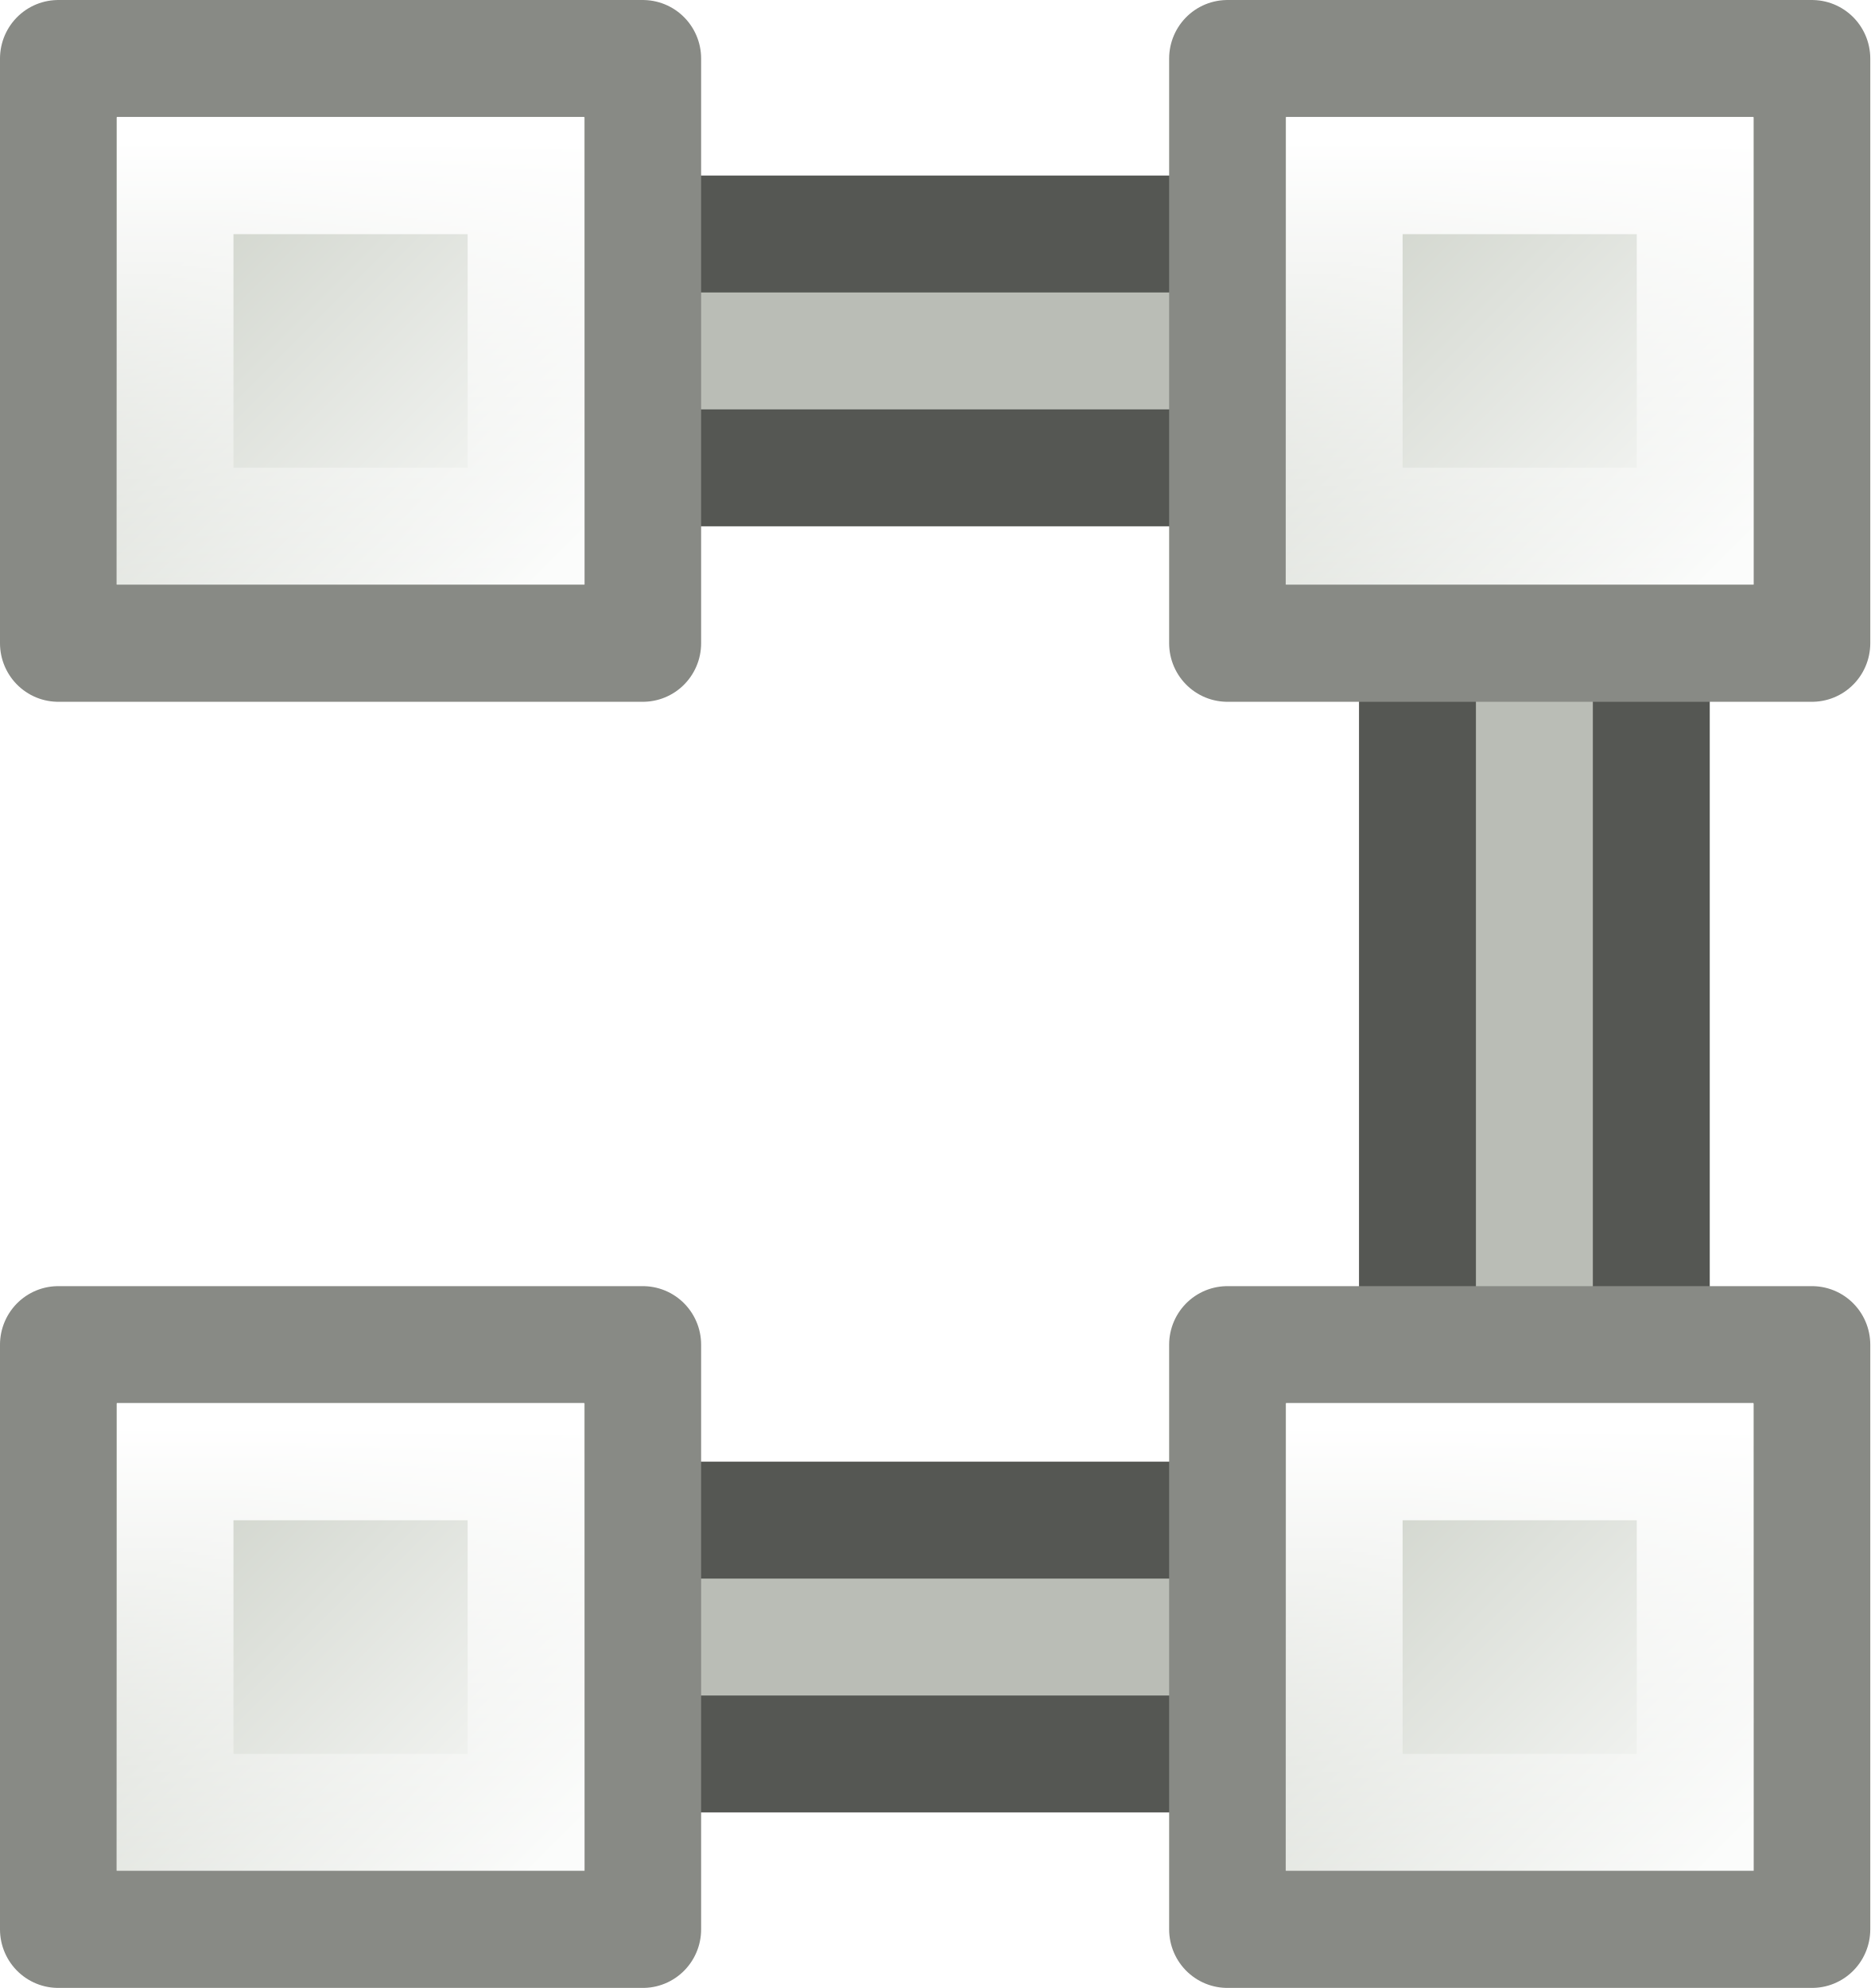
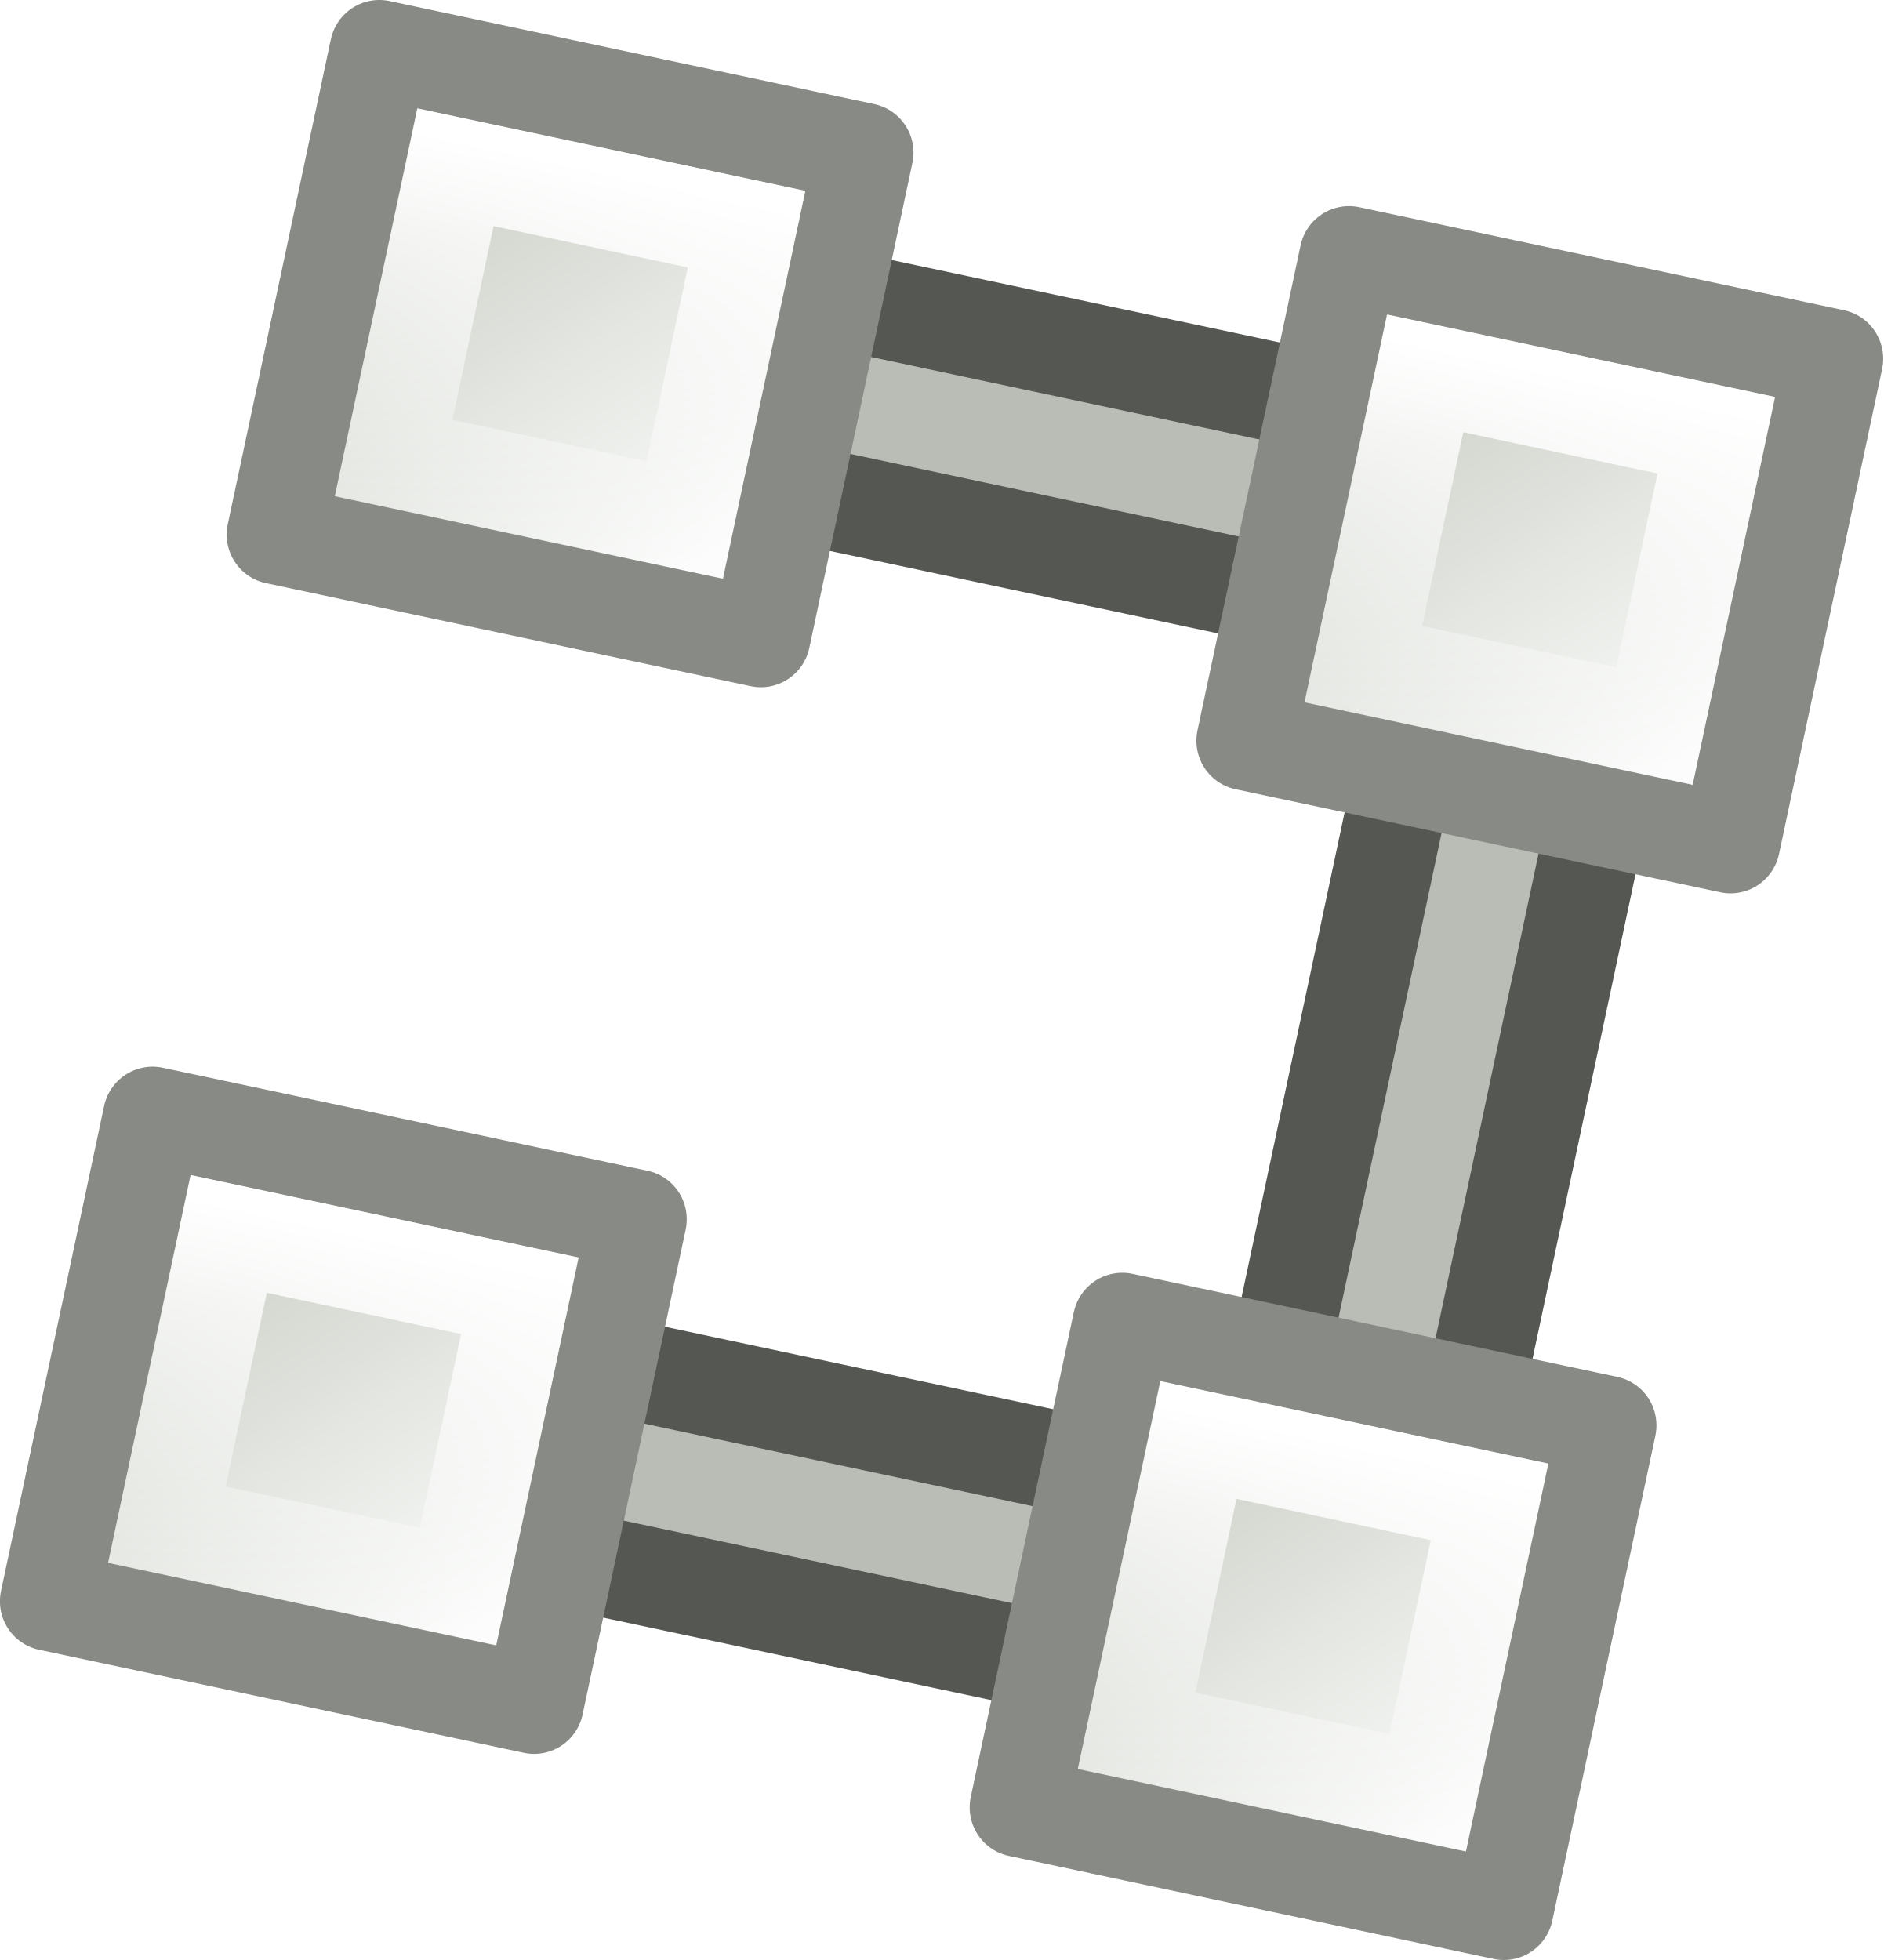
- <svg xmlns="http://www.w3.org/2000/svg" xmlns:xlink="http://www.w3.org/1999/xlink" id="svg1" width="15.997" height="17.003" version="1.1" viewBox="0 0 15.997 17.003">
+ <svg xmlns="http://www.w3.org/2000/svg" xmlns:xlink="http://www.w3.org/1999/xlink" id="svg1" width="18.996" height="19.771" version="1.1" viewBox="0 0 18.996 19.771">
  <defs id="defs3">
    <linearGradient gradientTransform="matrix(0.825,0,0,0.8250133,-1.400026,72.28586)" gradientUnits="userSpaceOnUse" id="linearGradient13754" x1="-8.688" x2="-8.688" xlink:href="#linearGradient8357" y1="410.109" y2="417.386" />
    <linearGradient gradientTransform="matrix(1.145834,0,0,1.139865,-23.46877,-45.70193)" gradientUnits="userSpaceOnUse" id="linearGradient13752" x1="12.198" x2="15.699" xlink:href="#linearGradient7430" y1="401.096" y2="404.598" />
    <linearGradient id="linearGradient7430">
      <stop id="stop7432" offset="0" style="stop-color:#d3d7cf;stop-opacity:1;" />
      <stop id="stop7434" offset="1" style="stop-color:#fafbfa;stop-opacity:1" />
    </linearGradient>
    <linearGradient id="linearGradient8357">
      <stop id="stop8359" offset="0" style="stop-color:white;stop-opacity:1;" />
      <stop id="stop8361" offset="1" style="stop-color:white;stop-opacity:0;" />
    </linearGradient>
    <linearGradient xlink:href="#linearGradient7430" id="linearGradient54" gradientUnits="userSpaceOnUse" gradientTransform="matrix(1.145834,0,0,1.139865,-23.46877,-45.70193)" x1="12.198" y1="401.096" x2="15.699" y2="404.598" />
    <linearGradient xlink:href="#linearGradient8357" id="linearGradient56" gradientUnits="userSpaceOnUse" gradientTransform="matrix(0.825,0,0,0.8250133,-1.400026,72.28586)" x1="-8.688" y1="410.109" x2="-8.688" y2="417.386" />
    <linearGradient xlink:href="#linearGradient7430" id="linearGradient58" gradientUnits="userSpaceOnUse" gradientTransform="matrix(1.145834,0,0,1.139865,-23.46877,-45.70193)" x1="12.198" y1="401.096" x2="15.699" y2="404.598" />
    <linearGradient xlink:href="#linearGradient8357" id="linearGradient60" gradientUnits="userSpaceOnUse" gradientTransform="matrix(0.825,0,0,0.8250133,-1.400026,72.28586)" x1="-8.688" y1="410.109" x2="-8.688" y2="417.386" />
    <linearGradient xlink:href="#linearGradient7430" id="linearGradient62" gradientUnits="userSpaceOnUse" gradientTransform="matrix(1.145834,0,0,1.139865,-23.46877,-45.70193)" x1="12.198" y1="401.096" x2="15.699" y2="404.598" />
    <linearGradient xlink:href="#linearGradient8357" id="linearGradient64" gradientUnits="userSpaceOnUse" gradientTransform="matrix(0.825,0,0,0.8250133,-1.400026,72.28586)" x1="-8.688" y1="410.109" x2="-8.688" y2="417.386" />
  </defs>
-   <g id="paraxial_lines_mode" transform="translate(-1774.001,-191.9986)">
-     <path d="m 1776.875,195 h 10.25 v 11 h -10.25 v -0.125" id="path15500" style="fill:none;fill-rule:evenodd;stroke:#555753;stroke-width:3;stroke-linecap:butt;stroke-linejoin:miter;stroke-miterlimit:4;stroke-dasharray:none;stroke-opacity:1" />
-     <path d="m 1776.875,195 h 10.25 v 11 h -10.25 v -0.125" id="path15498" style="fill:none;fill-rule:evenodd;stroke:#babdb6;stroke-width:1px;stroke-linecap:butt;stroke-linejoin:miter;stroke-opacity:1" />
-     <g id="use15453" transform="translate(329,-5)">
+   <g id="paraxial_lines_mode" transform="translate(-1772.502,-190.6142)">
+     <path d="m 1778.13,194.055 10.026,2.131 -2.287,10.76 -10.026,-2.131 0.026,-0.122" id="path15500" style="fill:none;fill-rule:evenodd;stroke:#555753;stroke-width:3;stroke-linecap:butt;stroke-linejoin:miter;stroke-miterlimit:4;stroke-dasharray:none;stroke-opacity:1" />
+     <path d="m 1778.13,194.055 10.026,2.131 -2.287,10.76 -10.026,-2.131 0.026,-0.122" id="path15498" style="fill:none;fill-rule:evenodd;stroke:#babdb6;stroke-width:1px;stroke-linecap:butt;stroke-linejoin:miter;stroke-opacity:1" />
+     <g id="use15453" transform="rotate(12,1641.286,1768.113)">
      <g id="g6643" transform="matrix(0.7272727,0,0,0.7310807,1453.818,-102.0049)">
        <path d="m -11.438,409.674 h 6.875 v 6.839 h -6.875 z" id="path6645" style="fill:url(#linearGradient54);fill-opacity:1;stroke:#888a85;stroke-width:1.371;stroke-linecap:round;stroke-linejoin:round;stroke-miterlimit:4;stroke-opacity:1" />
        <path d="m -10.063,411.042 h 4.125 v 4.104 h -4.125 z" id="path6647" style="fill:none;fill-opacity:1;stroke:url(#linearGradient56);stroke-width:1.371;stroke-linecap:round;stroke-linejoin:miter;stroke-miterlimit:4;stroke-opacity:1" />
      </g>
    </g>
-     <g id="use15455" transform="translate(339,-5)">
+     <g id="use15455" transform="rotate(12,1636.286,1815.685)">
      <g id="g31" transform="matrix(0.7272727,0,0,0.7310807,1453.818,-102.0049)">
        <path d="m -11.438,409.674 h 6.875 v 6.839 h -6.875 z" id="path27" style="fill:url(#linearGradient58);fill-opacity:1;stroke:#888a85;stroke-width:1.371;stroke-linecap:round;stroke-linejoin:round;stroke-miterlimit:4;stroke-opacity:1" />
        <path d="m -10.063,411.042 h 4.125 v 4.104 h -4.125 z" id="path29" style="fill:none;fill-opacity:1;stroke:url(#linearGradient60);stroke-width:1.371;stroke-linecap:round;stroke-linejoin:miter;stroke-miterlimit:4;stroke-opacity:1" />
      </g>
    </g>
-     <g id="use15494" transform="translate(339,6)">
+     <g id="use15494" transform="rotate(12,1583.957,1810.185)">
      <g id="g38" transform="matrix(0.7272727,0,0,0.7310807,1453.818,-102.0049)">
        <path d="m -11.438,409.674 h 6.875 v 6.839 h -6.875 z" id="path34" style="fill:url(#linearGradient62);fill-opacity:1;stroke:#888a85;stroke-width:1.371;stroke-linecap:round;stroke-linejoin:round;stroke-miterlimit:4;stroke-opacity:1" />
        <path d="m -10.063,411.042 h 4.125 v 4.104 h -4.125 z" id="path36" style="fill:none;fill-opacity:1;stroke:url(#linearGradient64);stroke-width:1.371;stroke-linecap:round;stroke-linejoin:miter;stroke-miterlimit:4;stroke-opacity:1" />
      </g>
    </g>
-     <g id="use15496" transform="translate(329,6)">
+     <g id="use15496" transform="rotate(12,1588.957,1762.613)">
      <g id="g45" transform="matrix(0.7272727,0,0,0.7310807,1453.818,-102.0049)">
        <path d="m -11.438,409.674 h 6.875 v 6.839 h -6.875 z" id="path41" style="fill:url(#linearGradient13752);fill-opacity:1;stroke:#888a85;stroke-width:1.371;stroke-linecap:round;stroke-linejoin:round;stroke-miterlimit:4;stroke-opacity:1" />
        <path d="m -10.063,411.042 h 4.125 v 4.104 h -4.125 z" id="path43" style="fill:none;fill-opacity:1;stroke:url(#linearGradient13754);stroke-width:1.371;stroke-linecap:round;stroke-linejoin:miter;stroke-miterlimit:4;stroke-opacity:1" />
      </g>
    </g>
  </g>
</svg>
